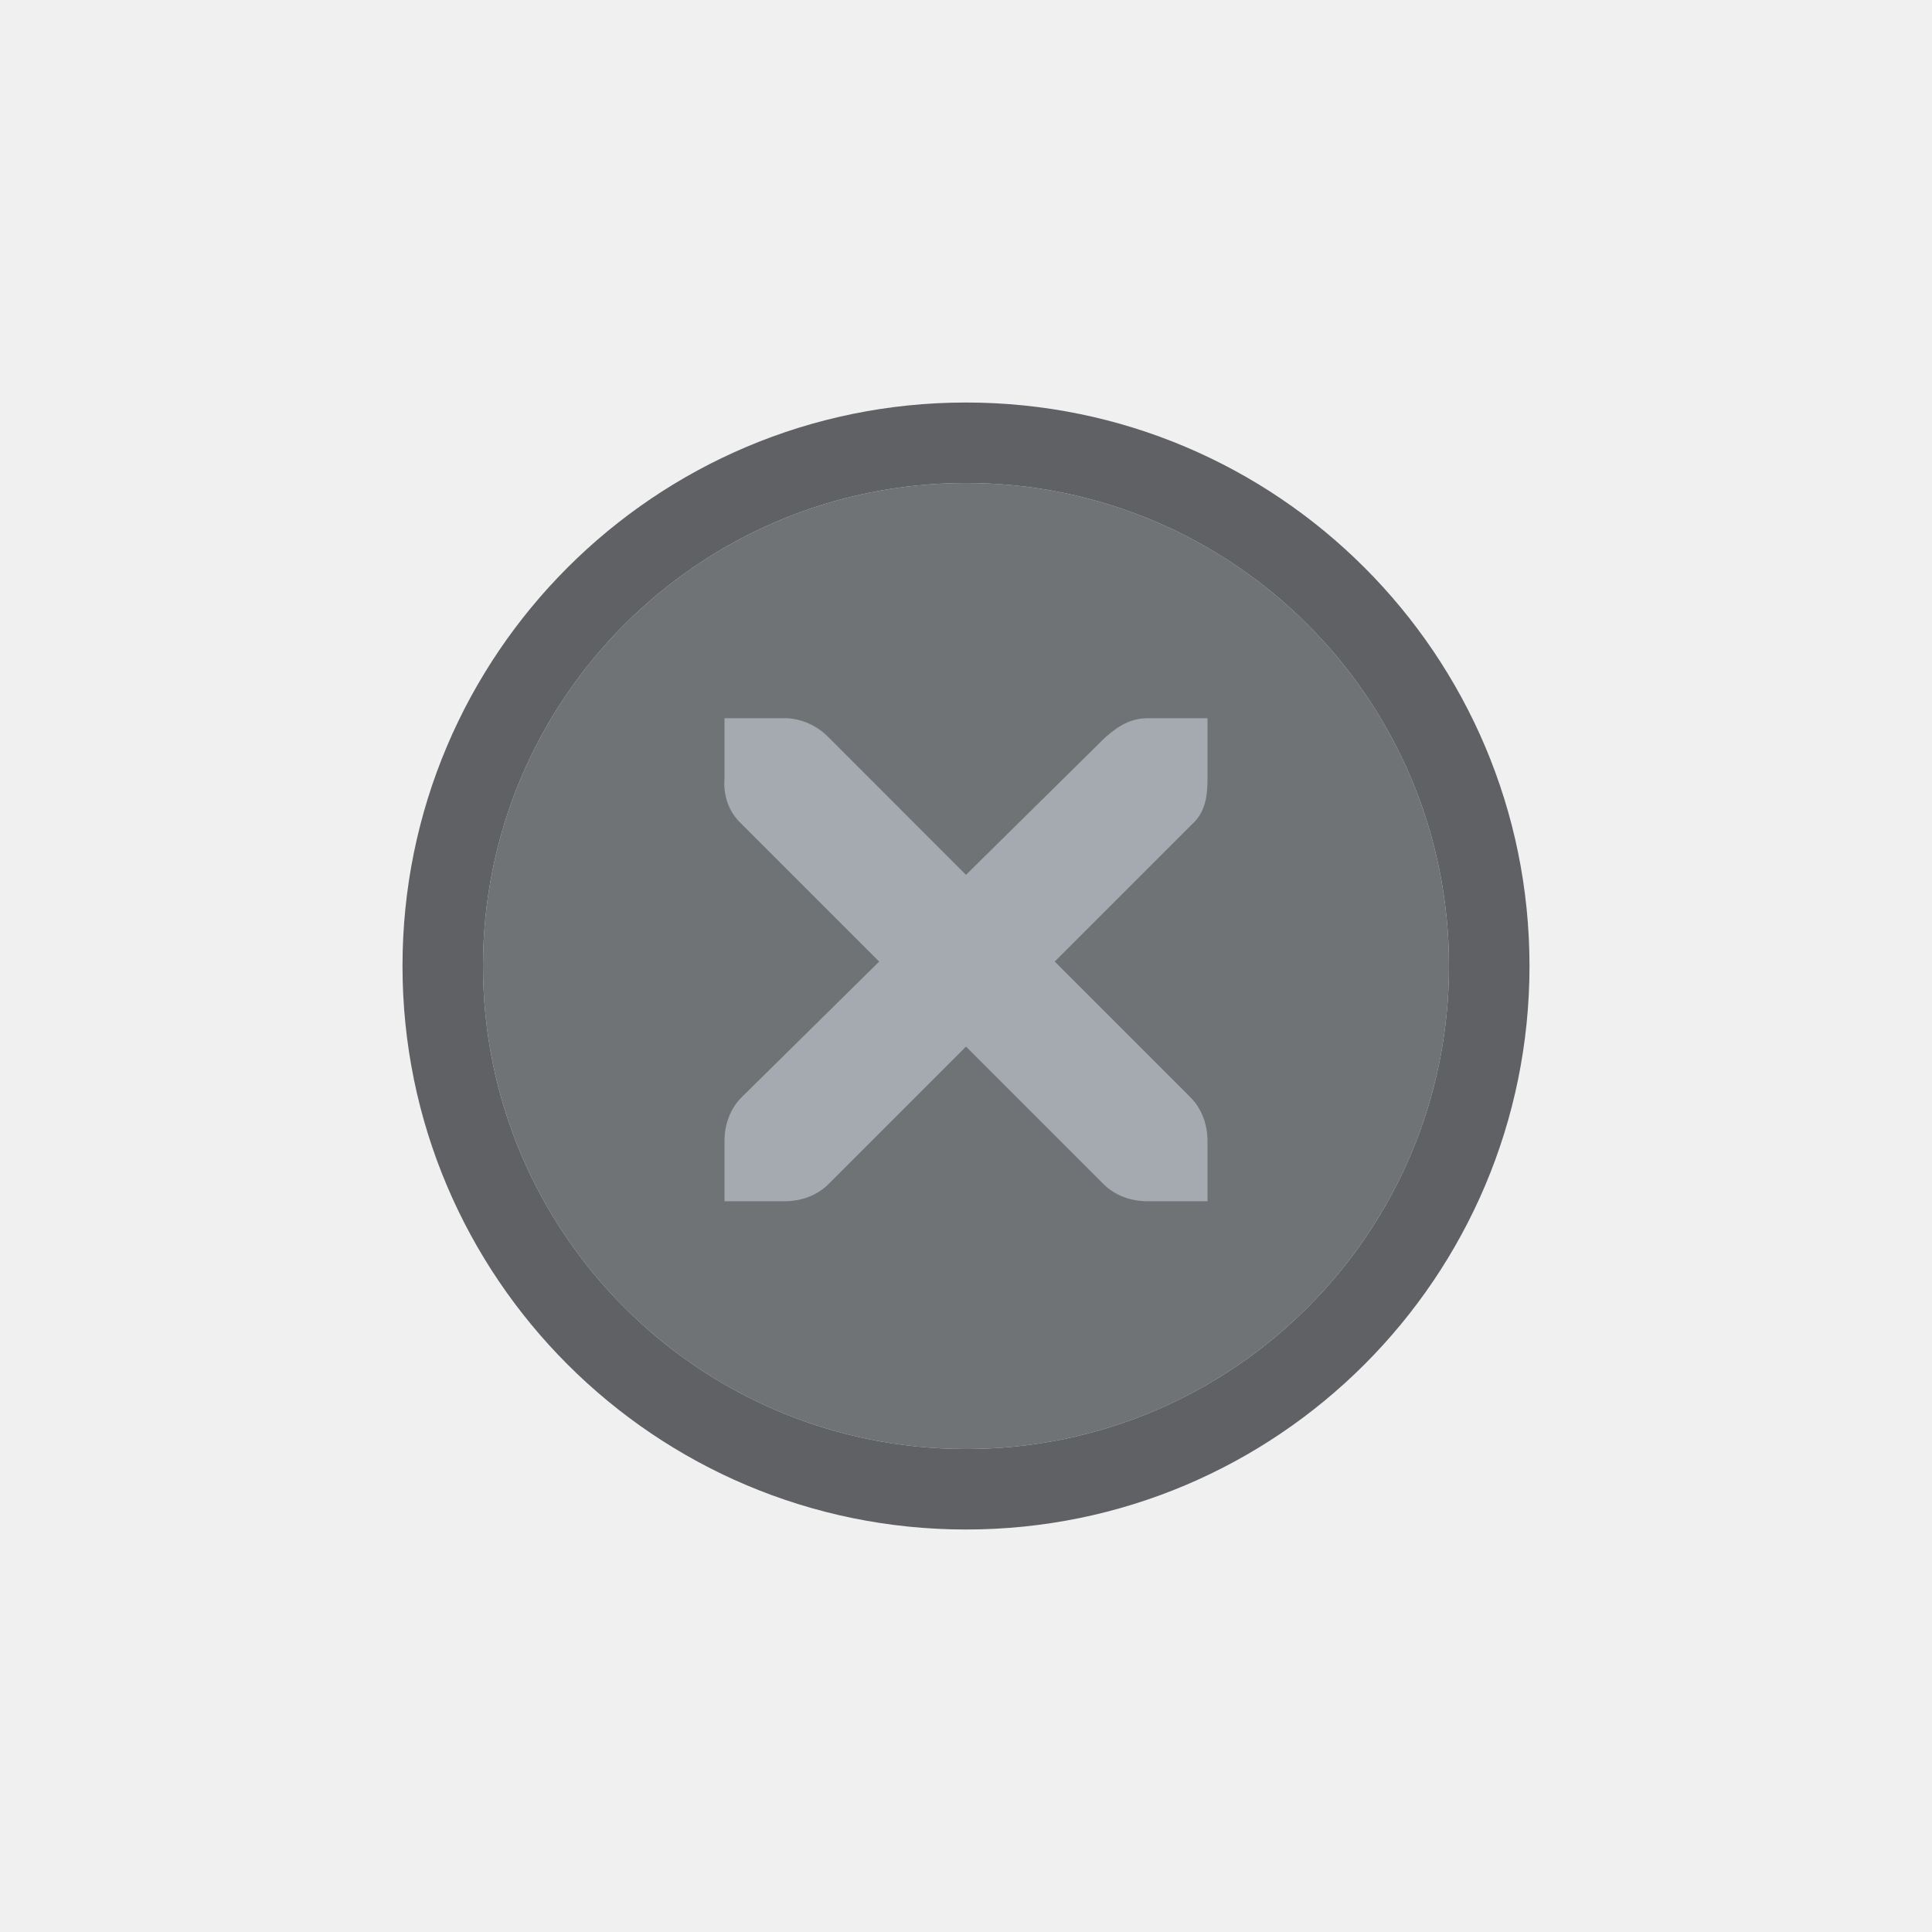
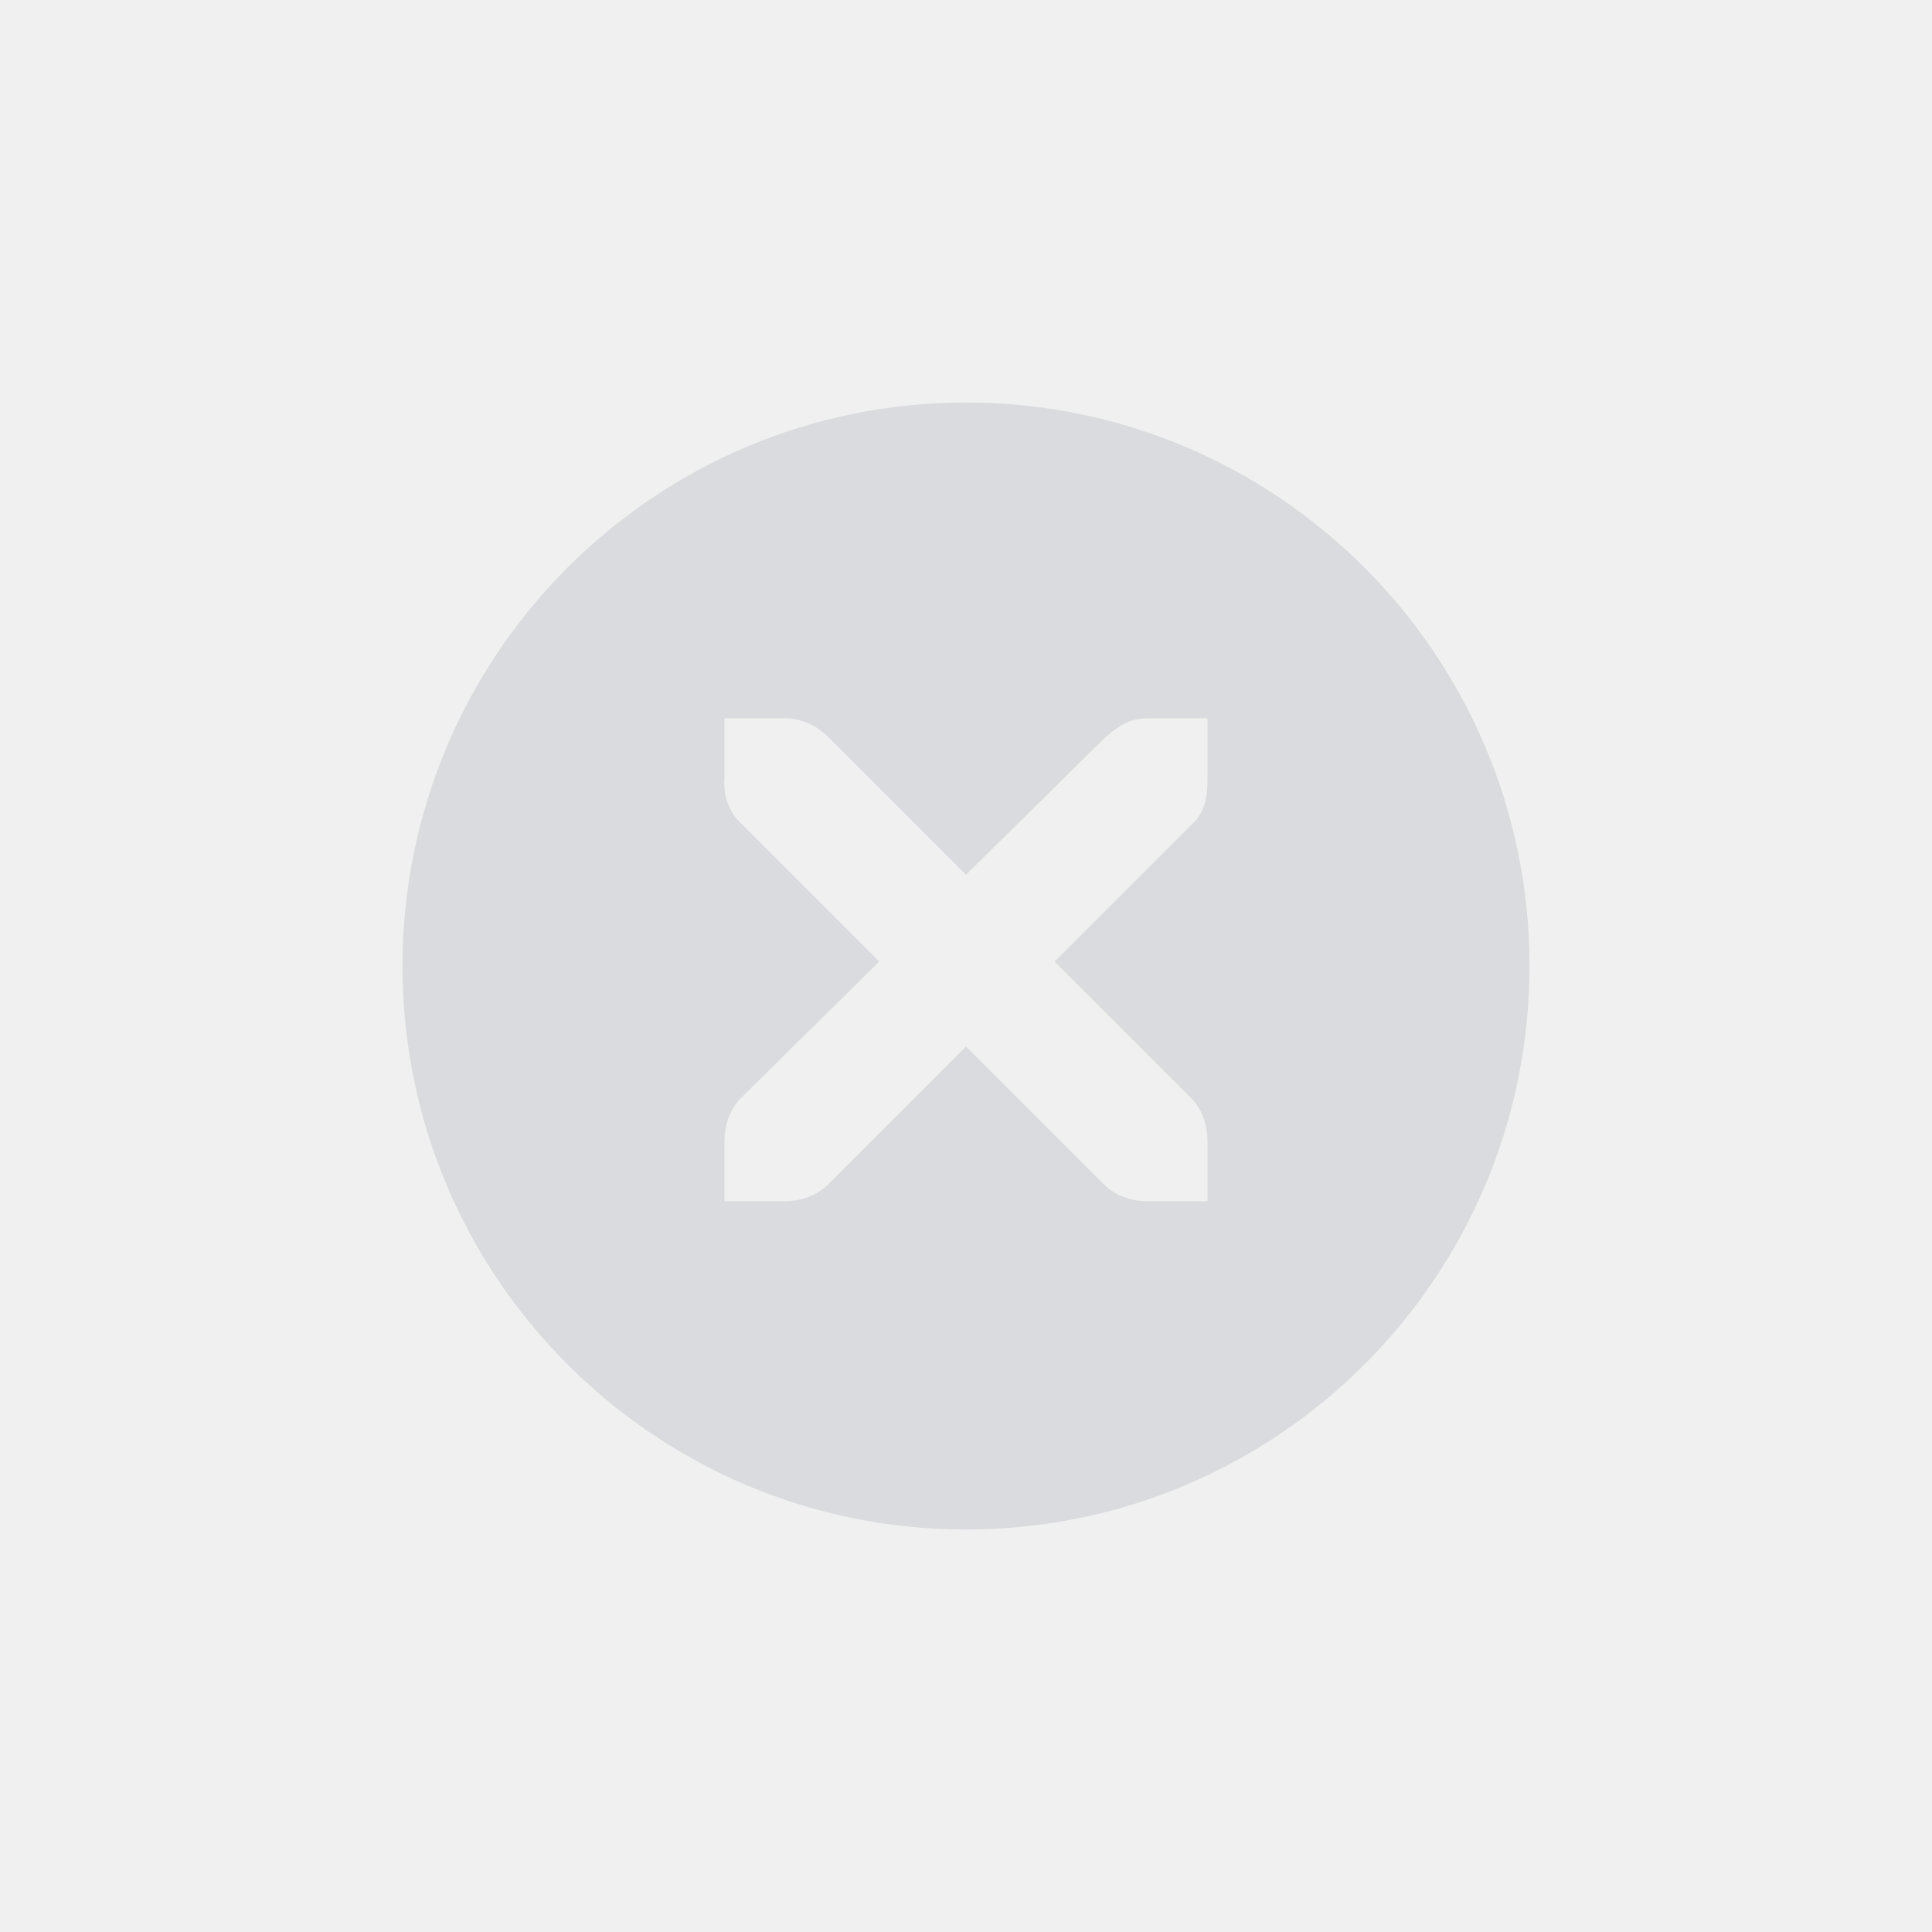
<svg xmlns="http://www.w3.org/2000/svg" width="24" height="24" id="svg4306" version="1.1" style="enable-background:new">
  <defs id="defs4308">
    <linearGradient id="linearGradient3770">
      <stop style="stop-color:#000000;stop-opacity:0.628;" offset="0" id="stop3772" />
      <stop style="stop-color:#000000;stop-opacity:0.498;" offset="1" id="stop3774" />
    </linearGradient>
    <linearGradient id="linearGradient4882">
      <stop style="stop-color:#ffffff;stop-opacity:1;" offset="0" id="stop4884" />
      <stop style="stop-color:#ffffff;stop-opacity:0;" offset="1" id="stop4886" />
    </linearGradient>
    <linearGradient id="linearGradient3784-6">
      <stop style="stop-color:#ffffff;stop-opacity:0.216;" offset="0" id="stop3786-4" />
      <stop style="stop-color:#ffffff;stop-opacity:0;" offset="1" id="stop3788-6" />
    </linearGradient>
    <linearGradient id="linearGradient4892">
      <stop id="stop4894" offset="0" style="stop-color:#2f3a42;stop-opacity:1;" />
      <stop id="stop4896" offset="1" style="stop-color:#1d242a;stop-opacity:1;" />
    </linearGradient>
    <linearGradient id="linearGradient4882-4">
      <stop id="stop4884-9" offset="0" style="stop-color:#728495;stop-opacity:1;" />
      <stop id="stop4886-9" offset="1" style="stop-color:#617c95;stop-opacity:0;" />
    </linearGradient>
  </defs>
  <g id="layer1" transform="translate(0,-1028.362)">
-     <g id="titlebutton-close-backdrop-dark" style="display:inline;opacity:0.7" transform="translate(-641,1201)">
-       <g id="g4927-9-9-36-1" style="display:inline;opacity:1" transform="translate(-678,-415.6378)">
-         <ellipse cy="255" cx="1331" style="display:inline;opacity:0.9;fill:#262a30;fill-opacity:1;stroke:none;stroke-width:0;stroke-linecap:butt;stroke-linejoin:miter;stroke-miterlimit:4;stroke-dasharray:none;stroke-dashoffset:0;stroke-opacity:1" id="path4068-7-5-9-6-7-2-2-3-4" rx="6" ry="6" />
-         <path style="display:inline;opacity:0.95;fill:#181b1f;fill-opacity:1;stroke:none;stroke-width:0;stroke-linecap:butt;stroke-linejoin:miter;stroke-miterlimit:4;stroke-dasharray:none;stroke-dashoffset:0;stroke-opacity:1" d="m 1331,248 a 7,7 0 0 0 -7,7 7,7 0 0 0 7,7 7,7 0 0 0 7,-7 7,7 0 0 0 -7,-7 z m 0,1 a 6,6 0 0 1 6,6 6,6 0 0 1 -6,6 6,6 0 0 1 -6,-6 6,6 0 0 1 6,-6 z" id="path4068-7-5-9-6-7-2-5-8-1-4" />
-         <g id="g4778-2-3-5" transform="translate(1323,246.8672)" style="fill:#ffffff;fill-opacity:1">
-           <g style="display:inline;fill:#ffffff;fill-opacity:1" id="layer9-9-4-0-1" transform="translate(-60,-518)" />
-           <g id="layer10-2-1-3-3" transform="translate(-60,-518)" style="fill:#ffffff;fill-opacity:1" />
-           <g id="layer11-16-4-7-8" transform="translate(-60,-518)" style="fill:#ffffff;fill-opacity:1" />
-           <g transform="matrix(0.75,0,0,0.75,2,2.054688)" id="g2996-76-3-5" style="fill:#ffffff;fill-opacity:1">
-             <g transform="translate(-60,-518)" id="layer12-4-5-5-6" style="fill:#ffffff;fill-opacity:1">
-               <g transform="translate(19,-242)" id="layer4-4-1-9-2-0" style="display:inline;fill:#ffffff;fill-opacity:1">
-                 <path d="m 45,764 1,0 c 0.01,-1.2e-4 0.021,-4.6e-4 0.031,0 0.255,0.011 0.51,0.129 0.688,0.312 L 49,766.594 51.312,764.312 C 51.578,764.082 51.759,764.007 52,764 l 1,0 0,1 c 0,0.286 -0.034,0.551 -0.25,0.75 l -2.281,2.281 2.25,2.25 C 52.907,770.469 53,770.735 53,771 l 0,1 -1,0 c -0.265,-10e-6 -0.531,-0.093 -0.719,-0.281 L 49,769.438 46.719,771.719 C 46.531,771.907 46.265,772 46,772 l -1,0 0,-1 c -3e-6,-0.265 0.093,-0.531 0.281,-0.719 l 2.281,-2.25 L 45.281,765.75 C 45.071,765.555 44.978,765.281 45,765 l 0,-1 z" id="path10839-9-2-8-6" style="color:#bebebe;font-style:normal;font-variant:normal;font-weight:normal;font-stretch:normal;font-size:medium;line-height:normal;font-family:'Andale Mono';-inkscape-font-specification:'Andale Mono';text-indent:0;text-align:start;text-decoration:none;text-decoration-line:none;letter-spacing:normal;word-spacing:normal;text-transform:none;direction:ltr;block-progression:tb;writing-mode:lr-tb;text-anchor:start;display:inline;overflow:visible;visibility:visible;opacity:0.65;fill:#afb8c5;fill-opacity:1;fill-rule:nonzero;stroke:none;stroke-width:1.781;marker:none;enable-background:new" />
-               </g>
+     <g style="display:inline;opacity:0.4" id="titlebutton-close-backdrop-dark" transform="translate(-641,1218)">
+       <g id="g4927-9-2-8-0" style="display:inline;opacity:1" transform="translate(-678,-432.6378)">
+         <g transform="translate(-103,0)" style="display:inline;opacity:1" id="g4490-6-5-2-5-3-3">
+           <g id="g4092-0-2-21-0-9-7-0" style="display:inline" transform="translate(58,0)">
+             <path style="fill:#b9bcc2;fill-opacity:1;stroke:none;stroke-width:0;stroke-linecap:butt;stroke-linejoin:miter;stroke-miterlimit:4;stroke-dasharray:none;stroke-dashoffset:0;stroke-opacity:1" d="m 414,58 a 7,7 0 0 0 -7,7 7,7 0 0 0 7,7 7,7 0 0 0 7,-7 7,7 0 0 0 -7,-7 z m -3,3.922 0.75,0 c 0.008,-9e-5 0.016,-3.45e-4 0.023,0 0.191,0.008 0.382,0.096 0.516,0.234 L 414,63.867 415.734,62.156 c 0.199,-0.173 0.335,-0.229 0.516,-0.234 l 0.75,0 0,0.75 c 0,0.215 -0.026,0.413 -0.188,0.562 l -1.711,1.711 1.688,1.688 C 416.93,66.774 417,66.973 417,67.172 l 0,0.75 -0.75,0 c -0.199,-8e-6 -0.398,-0.07 -0.539,-0.211 L 414,66 l -1.711,1.711 c -0.141,0.141 -0.34,0.211 -0.539,0.211 l -0.75,0 0,-0.75 c 0,-0.199 0.07,-0.398 0.211,-0.539 l 1.711,-1.688 -1.711,-1.711 C 411.053,63.088 410.984,62.882 411,62.672 l 0,-0.75 z" transform="translate(962,190)" id="path4068-7-5-9-6-5-8-3" />
+           </g>
+         </g>
+         <g id="g4778-2-68-8-7-6" transform="translate(1323,246.8672)" style="fill:#ffffff;fill-opacity:1">
+           <g style="display:inline;fill:#ffffff;fill-opacity:1" id="layer9-9-4-4-1-1-0" transform="translate(-60,-518)" />
+           <g id="layer10-2-1-8-0-4-0" transform="translate(-60,-518)" style="fill:#ffffff;fill-opacity:1" />
+           <g id="layer11-16-4-9-6-9-6" transform="translate(-60,-518)" style="fill:#ffffff;fill-opacity:1" />
+           <g transform="matrix(0.75,0,0,0.75,2,2.054688)" id="g2996-76-5-96-3-0" style="fill:#ffffff;fill-opacity:1">
+             <g transform="translate(-60,-518)" id="layer12-4-5-7-9-4-0" style="fill:#ffffff;fill-opacity:1">
+               <g transform="translate(19,-242)" id="layer4-4-1-9-5-6-3-3" style="display:inline;fill:#ffffff;fill-opacity:1" />
            </g>
          </g>
-           <g id="layer13-2-6-9-0" transform="translate(-60,-518)" style="fill:#ffffff;fill-opacity:1" />
-           <g id="layer14-4-0-3-1" transform="translate(-60,-518)" style="fill:#ffffff;fill-opacity:1" />
-           <g id="layer15-7-3-9-2" transform="translate(-60,-518)" style="fill:#ffffff;fill-opacity:1" />
+           <g id="layer13-2-6-11-3-1-8" transform="translate(-60,-518)" style="fill:#ffffff;fill-opacity:1" />
+           <g id="layer14-4-0-33-2-4-4" transform="translate(-60,-518)" style="fill:#ffffff;fill-opacity:1" />
+           <g id="layer15-7-3-0-6-6-6" transform="translate(-60,-518)" style="fill:#ffffff;fill-opacity:1" />
        </g>
      </g>
-       <rect style="display:inline;opacity:1;fill:none;fill-opacity:1;stroke:none;stroke-width:1;stroke-linecap:butt;stroke-linejoin:miter;stroke-miterlimit:4;stroke-dasharray:none;stroke-dashoffset:0;stroke-opacity:0" id="rect17883-39-2-4-2" width="16" height="16" x="645" y="-168.638" />
+       <rect y="-185.638" x="645" height="16" width="16" id="rect17883-39-99-8-6" style="display:inline;opacity:1;fill:none;fill-opacity:1;stroke:none;stroke-width:1;stroke-linecap:butt;stroke-linejoin:miter;stroke-miterlimit:4;stroke-dasharray:none;stroke-dashoffset:0;stroke-opacity:0" />
    </g>
  </g>
</svg>
